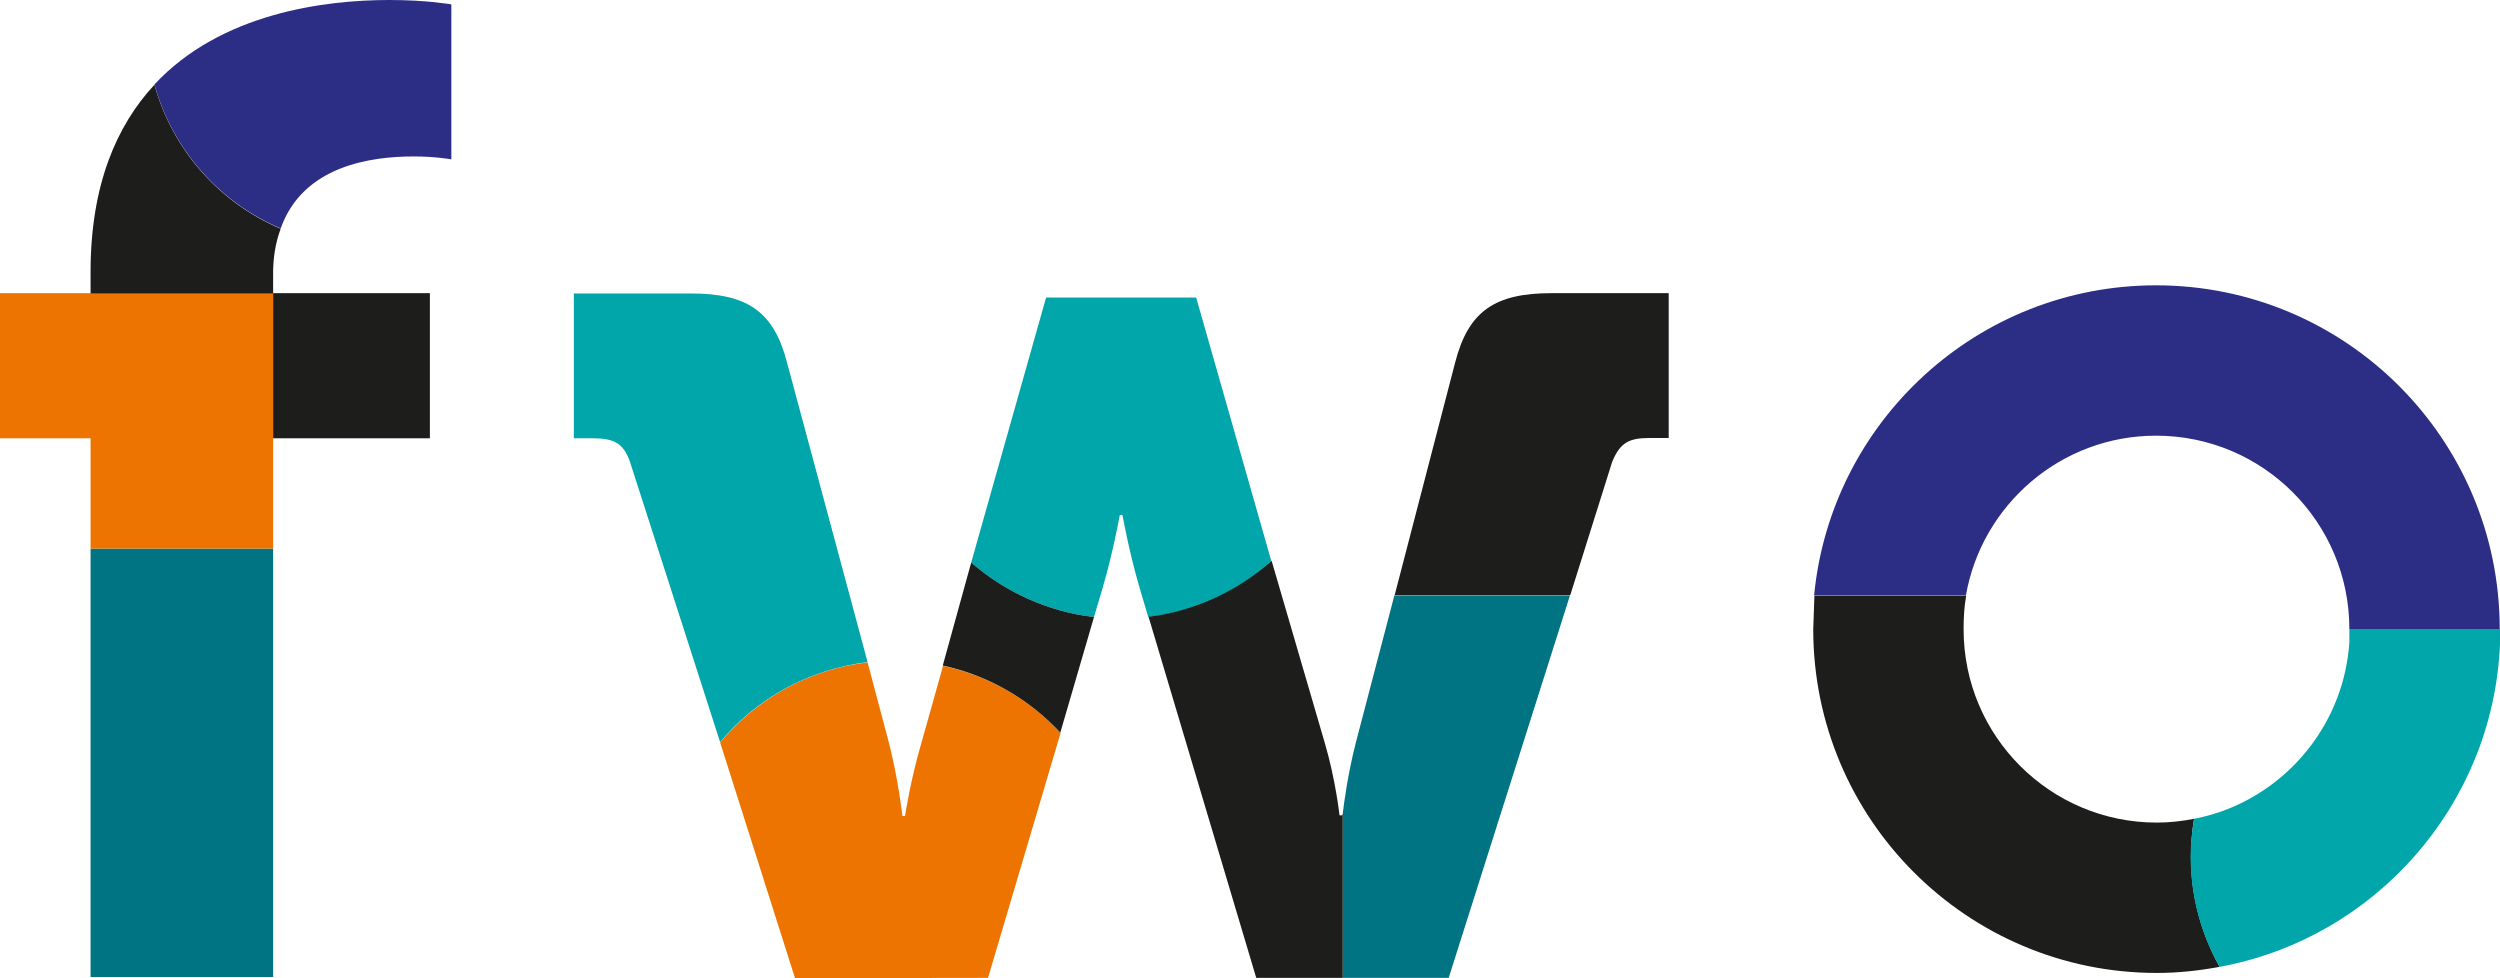
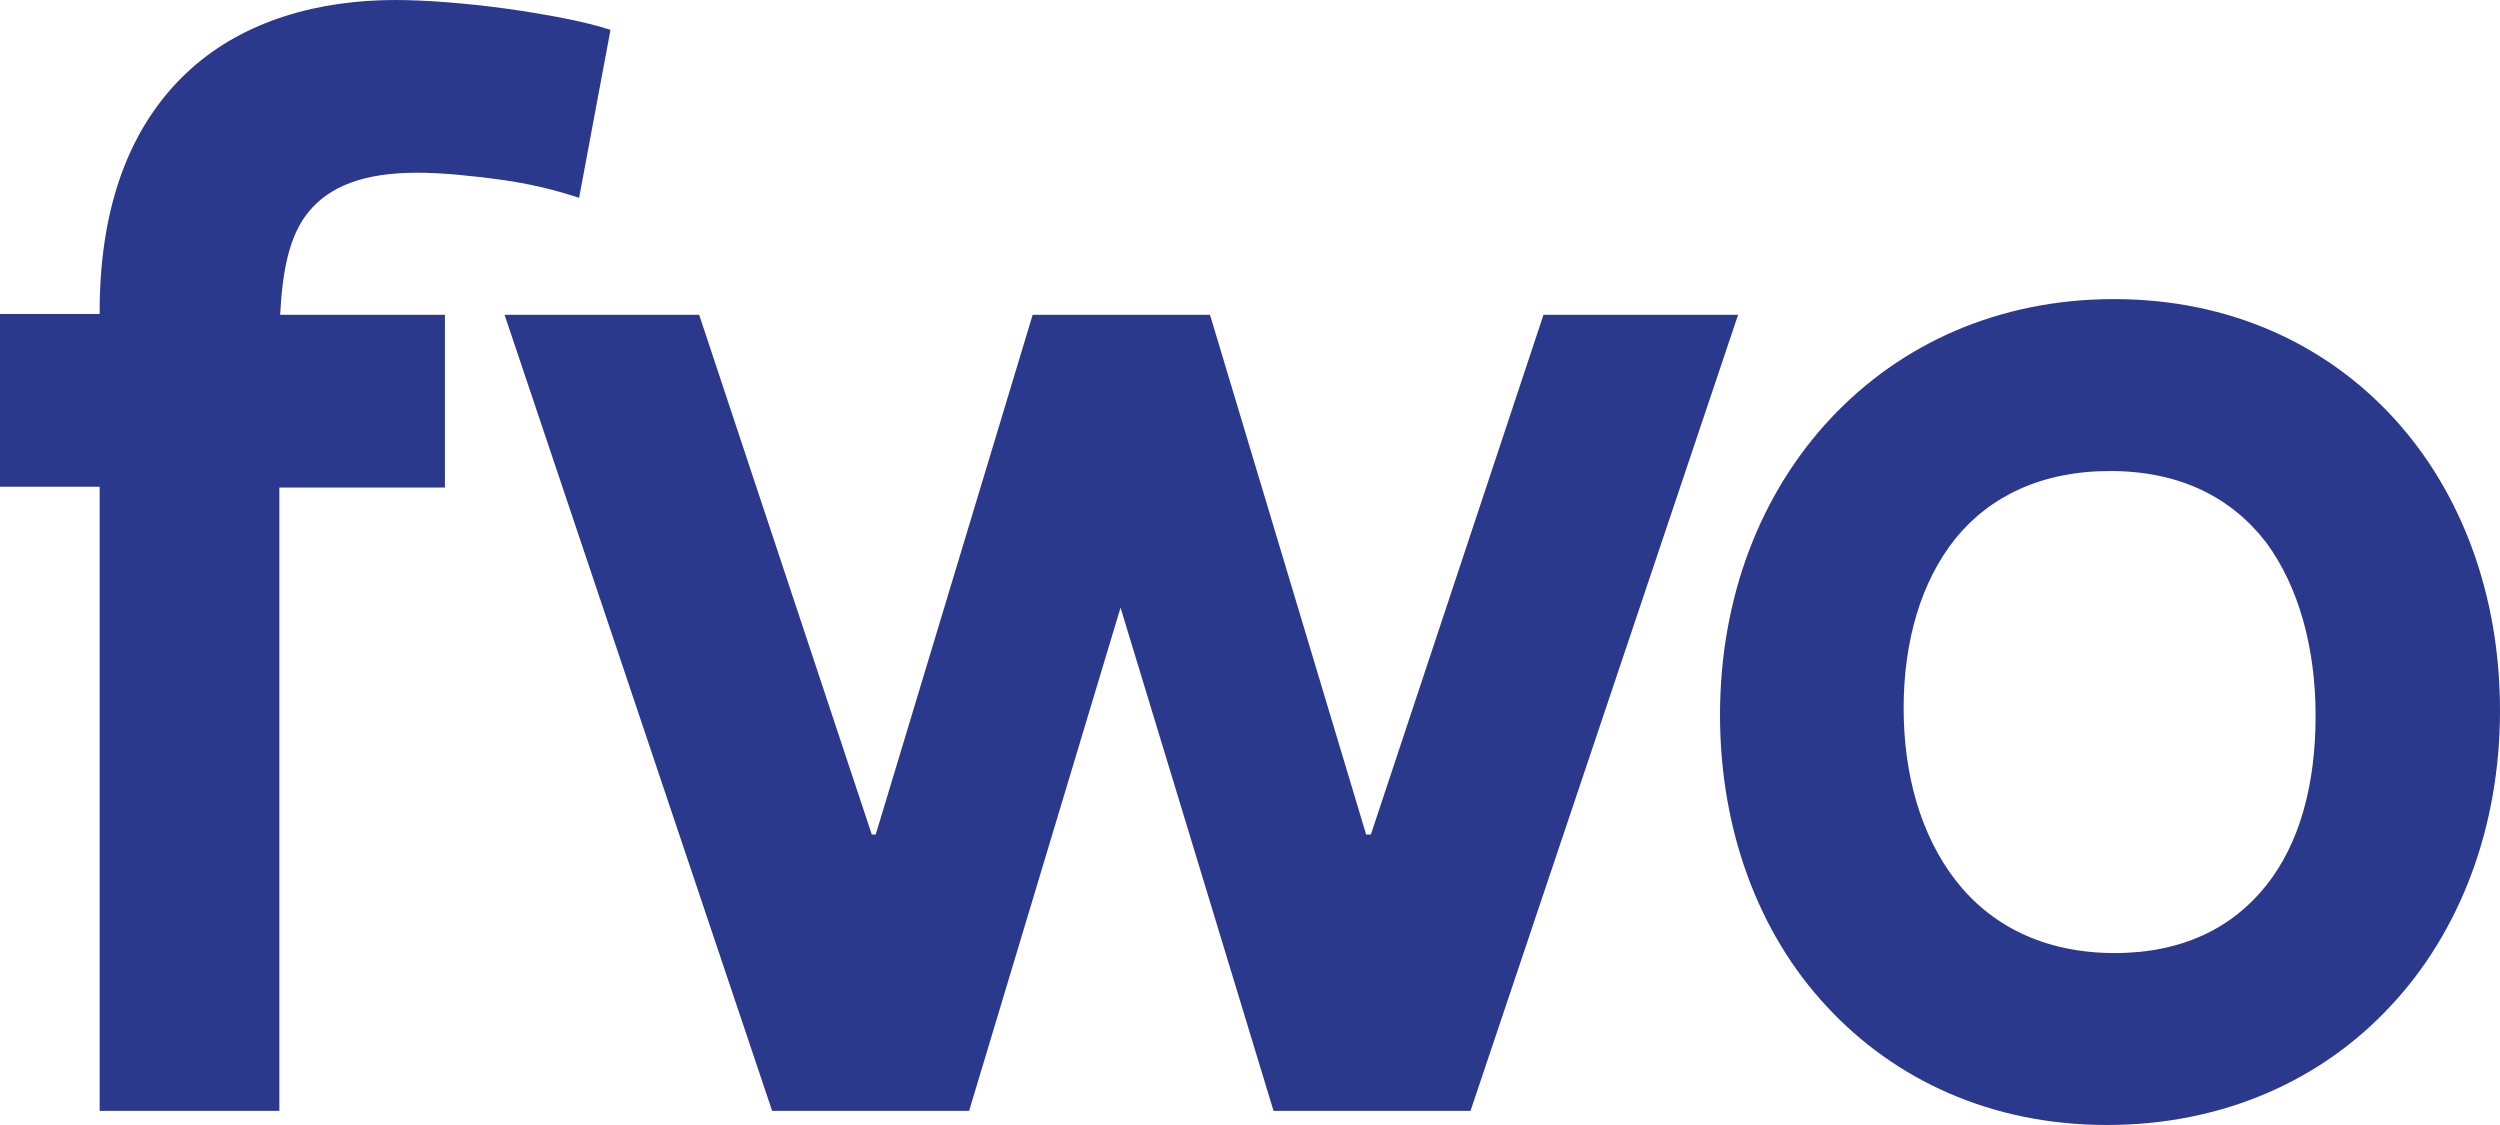
- <svg xmlns="http://www.w3.org/2000/svg" xmlns:xlink="http://www.w3.org/1999/xlink" version="1.1" id="Layer_1" x="0px" y="0px" viewBox="0 0 861.3 336.9" style="enable-background:new 0 0 861.3 336.9;" xml:space="preserve">
-   <style type="text/css">
- 	.st0{clip-path:url(#SVGID_2_);fill:#007482;}
- 	.st1{clip-path:url(#SVGID_4_);}
- 	.st2{clip-path:url(#SVGID_6_);fill:#2C2D84;}
- 	.st3{clip-path:url(#SVGID_8_);fill:#1D1D1B;}
- 	.st4{clip-path:url(#SVGID_10_);fill:#2C2D84;}
- 	.st5{clip-path:url(#SVGID_12_);fill:#00A6AA;}
- 	.st6{clip-path:url(#SVGID_14_);fill:#00A6AA;}
- 	.st7{clip-path:url(#SVGID_16_);fill:#EE7402;}
- 	.st8{clip-path:url(#SVGID_18_);fill:#00A6AA;}
- 	.st9{clip-path:url(#SVGID_20_);fill:#007482;}
- 	.st10{clip-path:url(#SVGID_22_);fill:#EE7402;}
- 	.st11{clip-path:url(#SVGID_24_);fill:#1D1D1B;}
- 	.st12{clip-path:url(#SVGID_26_);fill:#1D1D1B;}
- 	.st13{clip-path:url(#SVGID_28_);fill:#1D1D1B;}
- 	.st14{clip-path:url(#SVGID_30_);fill:#1D1D1B;}
- 	.st15{clip-path:url(#SVGID_32_);fill:#1D1D1B;}
- </style>
-   <g>
-     <g>
-       <g>
-         <defs>
-           <rect id="SVGID_1_" x="-174.6" y="-206.2" width="1190" height="841" />
-         </defs>
-         <clipPath id="SVGID_2_">
-           <use xlink:href="#SVGID_1_" style="overflow:visible;" />
-         </clipPath>
-         <rect x="31.2" y="189" class="st0" width="62.9" height="147.6" />
-       </g>
-     </g>
-   </g>
-   <g>
-     <g>
-       <g>
-         <defs>
-           <rect id="SVGID_3_" x="-174.6" y="-207.1" width="1190.6" height="841.9" />
-         </defs>
-         <clipPath id="SVGID_4_">
-           <use xlink:href="#SVGID_3_" style="overflow:visible;" />
-         </clipPath>
-         <g class="st1">
-           <g>
-             <g>
-               <defs>
-                 <rect id="SVGID_5_" x="-174.6" y="-206.2" width="1190" height="841" />
-               </defs>
-               <clipPath id="SVGID_6_">
-                 <use xlink:href="#SVGID_5_" style="overflow:visible;" />
-               </clipPath>
-               <path class="st2" d="M134.2,0c-22.4,0-58.1,4.5-81,29.1c6.2,22.4,22.4,40.7,43.5,49.6c7.7-21.7,31.2-24.8,45.9-24.8        c7.4,0,12.9,1,12.9,1V1.5C155.4,1.5,147,0,134.2,0" />
-             </g>
-           </g>
-           <g>
-             <g>
-               <defs>
-                 <rect id="SVGID_7_" x="-174.6" y="-206.2" width="1190" height="841" />
-               </defs>
-               <clipPath id="SVGID_8_">
-                 <use xlink:href="#SVGID_7_" style="overflow:visible;" />
-               </clipPath>
-               <path class="st3" d="M755.9,282.1c-4.2,0.8-8.4,1.3-12.8,1.3l0,0c-36.8,0-66.6-29.8-66.6-66.6c0-4,0.2-7.9,0.9-11.6h-52.3        l-0.4,11.6c0,65.4,53,118.4,118.4,118.4c7.4,0,14.6-0.8,21.6-2.1C756.2,317.8,752.9,300.4,755.9,282.1" />
-             </g>
-           </g>
-           <g>
-             <g>
-               <defs>
-                 <rect id="SVGID_9_" x="-174.6" y="-206.2" width="1190" height="841" />
-               </defs>
-               <clipPath id="SVGID_10_">
-                 <use xlink:href="#SVGID_9_" style="overflow:visible;" />
-               </clipPath>
-               <path class="st4" d="M861.2,216.7c0-65.4-53-118.4-118.4-118.4c-61.5,0-112,46.9-117.8,106.8h52.3c5.5-31.2,32.7-55,65.5-55        c36.8,0,66.6,29.8,66.6,66.6L861.2,216.7L861.2,216.7z" />
-             </g>
-           </g>
-           <g>
-             <g>
-               <defs>
-                 <rect id="SVGID_11_" x="-174.6" y="-206.2" width="1190" height="841" />
-               </defs>
-               <clipPath id="SVGID_12_">
-                 <use xlink:href="#SVGID_11_" style="overflow:visible;" />
-               </clipPath>
-               <path class="st5" d="M809.4,216.7v4.6c-1.8,27-19.7,49.6-44.2,58.3c-3,1-6.1,1.9-9.3,2.5c-0.7,4.2-1.2,8.5-1.2,12.9        c0,13.9,3.6,26.8,10,38.1c53.3-9.8,94.1-55.4,96.6-111v-5.4L809.4,216.7L809.4,216.7z" />
-             </g>
-           </g>
-           <g>
-             <g>
-               <defs>
-                 <rect id="SVGID_13_" x="-174.6" y="-206.2" width="1190" height="841" />
-               </defs>
-               <clipPath id="SVGID_14_">
-                 <use xlink:href="#SVGID_13_" style="overflow:visible;" />
-               </clipPath>
-               <path class="st6" d="M385.8,177.4h0.9c0,0,2.3,12.9,6,25.4l2.9,9.8c16.4-1.9,30.8-8.8,42.4-19.3l-25.9-90.8h-51.7l-25.8,91.3        c11.6,10.1,26.2,16.9,42.3,18.8l2.9-9.8C383.5,190.3,385.8,177.4,385.8,177.4" />
-             </g>
-           </g>
-           <g>
-             <g>
-               <defs>
-                 <rect id="SVGID_15_" x="-174.6" y="-206.2" width="1190" height="841" />
-               </defs>
-               <clipPath id="SVGID_16_">
-                 <use xlink:href="#SVGID_15_" style="overflow:visible;" />
-               </clipPath>
-               <path class="st7" d="M340.4,336.9l25-84.4c-10.7-11.5-24.7-19.7-40.5-23.1l-7.5,26.7c-3.7,12.5-5.6,25-5.6,25h-0.9        c0,0-1.4-12.5-4.6-25l-7.4-27.9c-20.4,2.4-38.3,12.6-50.8,27.6l25.8,81.2L340.4,336.9L340.4,336.9z" />
-             </g>
-           </g>
-           <g>
-             <g>
-               <defs>
-                 <rect id="SVGID_17_" x="-174.6" y="-206.2" width="1190" height="841" />
-               </defs>
-               <clipPath id="SVGID_18_">
-                 <use xlink:href="#SVGID_17_" style="overflow:visible;" />
-               </clipPath>
-               <path class="st8" d="M217.1,159.3l31,96.4c12.4-15,30.5-25.1,50.8-27.6l-27.7-103c-4.6-18-13.9-24-33.3-24h-40.2V151h6.5        C211.1,151,214.8,152.4,217.1,159.3" />
-             </g>
-           </g>
-           <g>
-             <g>
-               <defs>
-                 <rect id="SVGID_19_" x="-174.6" y="-206.2" width="1190" height="841" />
-               </defs>
-               <clipPath id="SVGID_20_">
-                 <use xlink:href="#SVGID_19_" style="overflow:visible;" />
-               </clipPath>
-               <path class="st9" d="M540.9,205.1h-60.5l-13.3,50.8c-2.8,10.9-4.2,21.7-4.5,24.4v56.6h36.5L540.9,205.1z" />
-             </g>
-           </g>
-           <g>
-             <g>
-               <defs>
-                 <rect id="SVGID_21_" x="-174.6" y="-206.2" width="1190" height="841" />
-               </defs>
-               <clipPath id="SVGID_22_">
-                 <use xlink:href="#SVGID_21_" style="overflow:visible;" />
-               </clipPath>
-               <polygon class="st10" points="31.2,101 0,101 0,151 31.2,151 31.2,189 94.1,189 94.1,151 94.1,101       " />
-             </g>
-           </g>
-           <g>
-             <g>
-               <defs>
-                 <rect id="SVGID_23_" x="-174.6" y="-206.2" width="1190" height="841" />
-               </defs>
-               <clipPath id="SVGID_24_">
-                 <use xlink:href="#SVGID_23_" style="overflow:visible;" />
-               </clipPath>
-               <path class="st11" d="M96.7,78.8c-21.1-8.9-37.3-27.2-43.5-49.6c-13,14-22,34.5-22,64.5v7.4h62.9v-6        C94,88.7,95,83.4,96.7,78.8" />
-             </g>
-           </g>
-           <g>
-             <g>
-               <defs>
-                 <rect id="SVGID_25_" x="-174.6" y="-206.2" width="1190" height="841" />
-               </defs>
-               <clipPath id="SVGID_26_">
-                 <use xlink:href="#SVGID_25_" style="overflow:visible;" />
-               </clipPath>
-               <path class="st12" d="M462.4,280.9h-0.9c0,0-1.4-12.5-5.1-25l-18.3-62.7c-11.6,10.3-26.2,17.3-42.4,19.3l37.1,124.4h29.8        v-56.6" />
-             </g>
-           </g>
-           <g>
-             <g>
-               <defs>
-                 <rect id="SVGID_27_" x="-174.6" y="-206.2" width="1190" height="841" />
-               </defs>
-               <clipPath id="SVGID_28_">
-                 <use xlink:href="#SVGID_27_" style="overflow:visible;" />
-               </clipPath>
-               <rect x="94.1" y="101" class="st13" width="54" height="50" />
-             </g>
-           </g>
-           <g>
-             <g>
-               <defs>
-                 <rect id="SVGID_29_" x="-174.6" y="-206.2" width="1190" height="841" />
-               </defs>
-               <clipPath id="SVGID_30_">
-                 <use xlink:href="#SVGID_29_" style="overflow:visible;" />
-               </clipPath>
-               <path class="st14" d="M534.6,101c-19.4,0-28.7,6-33.3,24l-20.8,80H541l14.4-45.8c2.8-6.9,6-8.3,13-8.3h6.5V101L534.6,101        L534.6,101z" />
-             </g>
-           </g>
-           <g>
-             <g>
-               <defs>
-                 <rect id="SVGID_31_" x="-174.6" y="-206.2" width="1190" height="841" />
-               </defs>
-               <clipPath id="SVGID_32_">
-                 <use xlink:href="#SVGID_31_" style="overflow:visible;" />
-               </clipPath>
-               <path class="st15" d="M376.9,212.6c-16.1-1.9-30.7-8.7-42.3-18.8l-9.8,35.5c15.8,3.4,29.9,11.7,40.5,23.1L376.9,212.6z" />
-             </g>
-           </g>
-         </g>
-       </g>
-     </g>
-   </g>
+ <svg xmlns="http://www.w3.org/2000/svg" width="299.882" height="134.946" fill="none">
+   <path d="M11.954 37.763v-.377c0-13.843 4.33-23.166 10.918-29.099C29.367 2.448 38.215 0 47.44 0c3.577 0 8.471.377 13.272 1.036 4.706.66 9.318 1.507 12.519 2.543L69.465 23.73a52.494 52.494 0 00-9.319-2.166c-3.483-.47-7.06-.847-10.071-.847-6.59 0-10.542 1.695-12.99 4.614-2.447 2.92-3.2 7.251-3.482 12.43h19.766V58.48H33.51v74.772H11.954V58.386H0V37.669h11.954z" fill="#2b398d" />
+   <path d="M134.412 72.89l-18.166 60.363H92.62l-32.096-95.49h23.343l20.708 62.342h.47l18.825-62.342h21.273l18.73 62.342h.565l20.708-62.342h23.343l-32.097 95.49h-23.625zM206.32 85.789c0-14.22 4.895-26.65 13.272-35.597 8.378-8.946 20.144-14.314 33.98-14.314 13.93 0 25.508 5.462 33.603 14.314 8.094 8.852 12.707 21.189 12.707 35.032 0 14.031-4.801 26.556-13.084 35.408-8.283 8.946-20.143 14.314-34.073 14.314s-25.508-5.462-33.603-14.22c-8.189-8.757-12.801-21.188-12.801-34.937zm22.026-.848c0 8.005 2.071 15.256 6.212 20.624 4.142 5.367 10.542 8.758 19.108 8.758 8.095 0 14.119-3.014 18.166-8.1 4.048-5.084 5.93-12.147 5.93-20.34 0-8.099-1.977-15.444-5.93-20.812-4.141-5.367-10.26-8.57-18.73-8.57-8.19 0-14.402 3.014-18.544 8.1-4.14 5.179-6.212 12.336-6.212 20.34z" fill="#2b398d" />
</svg>
